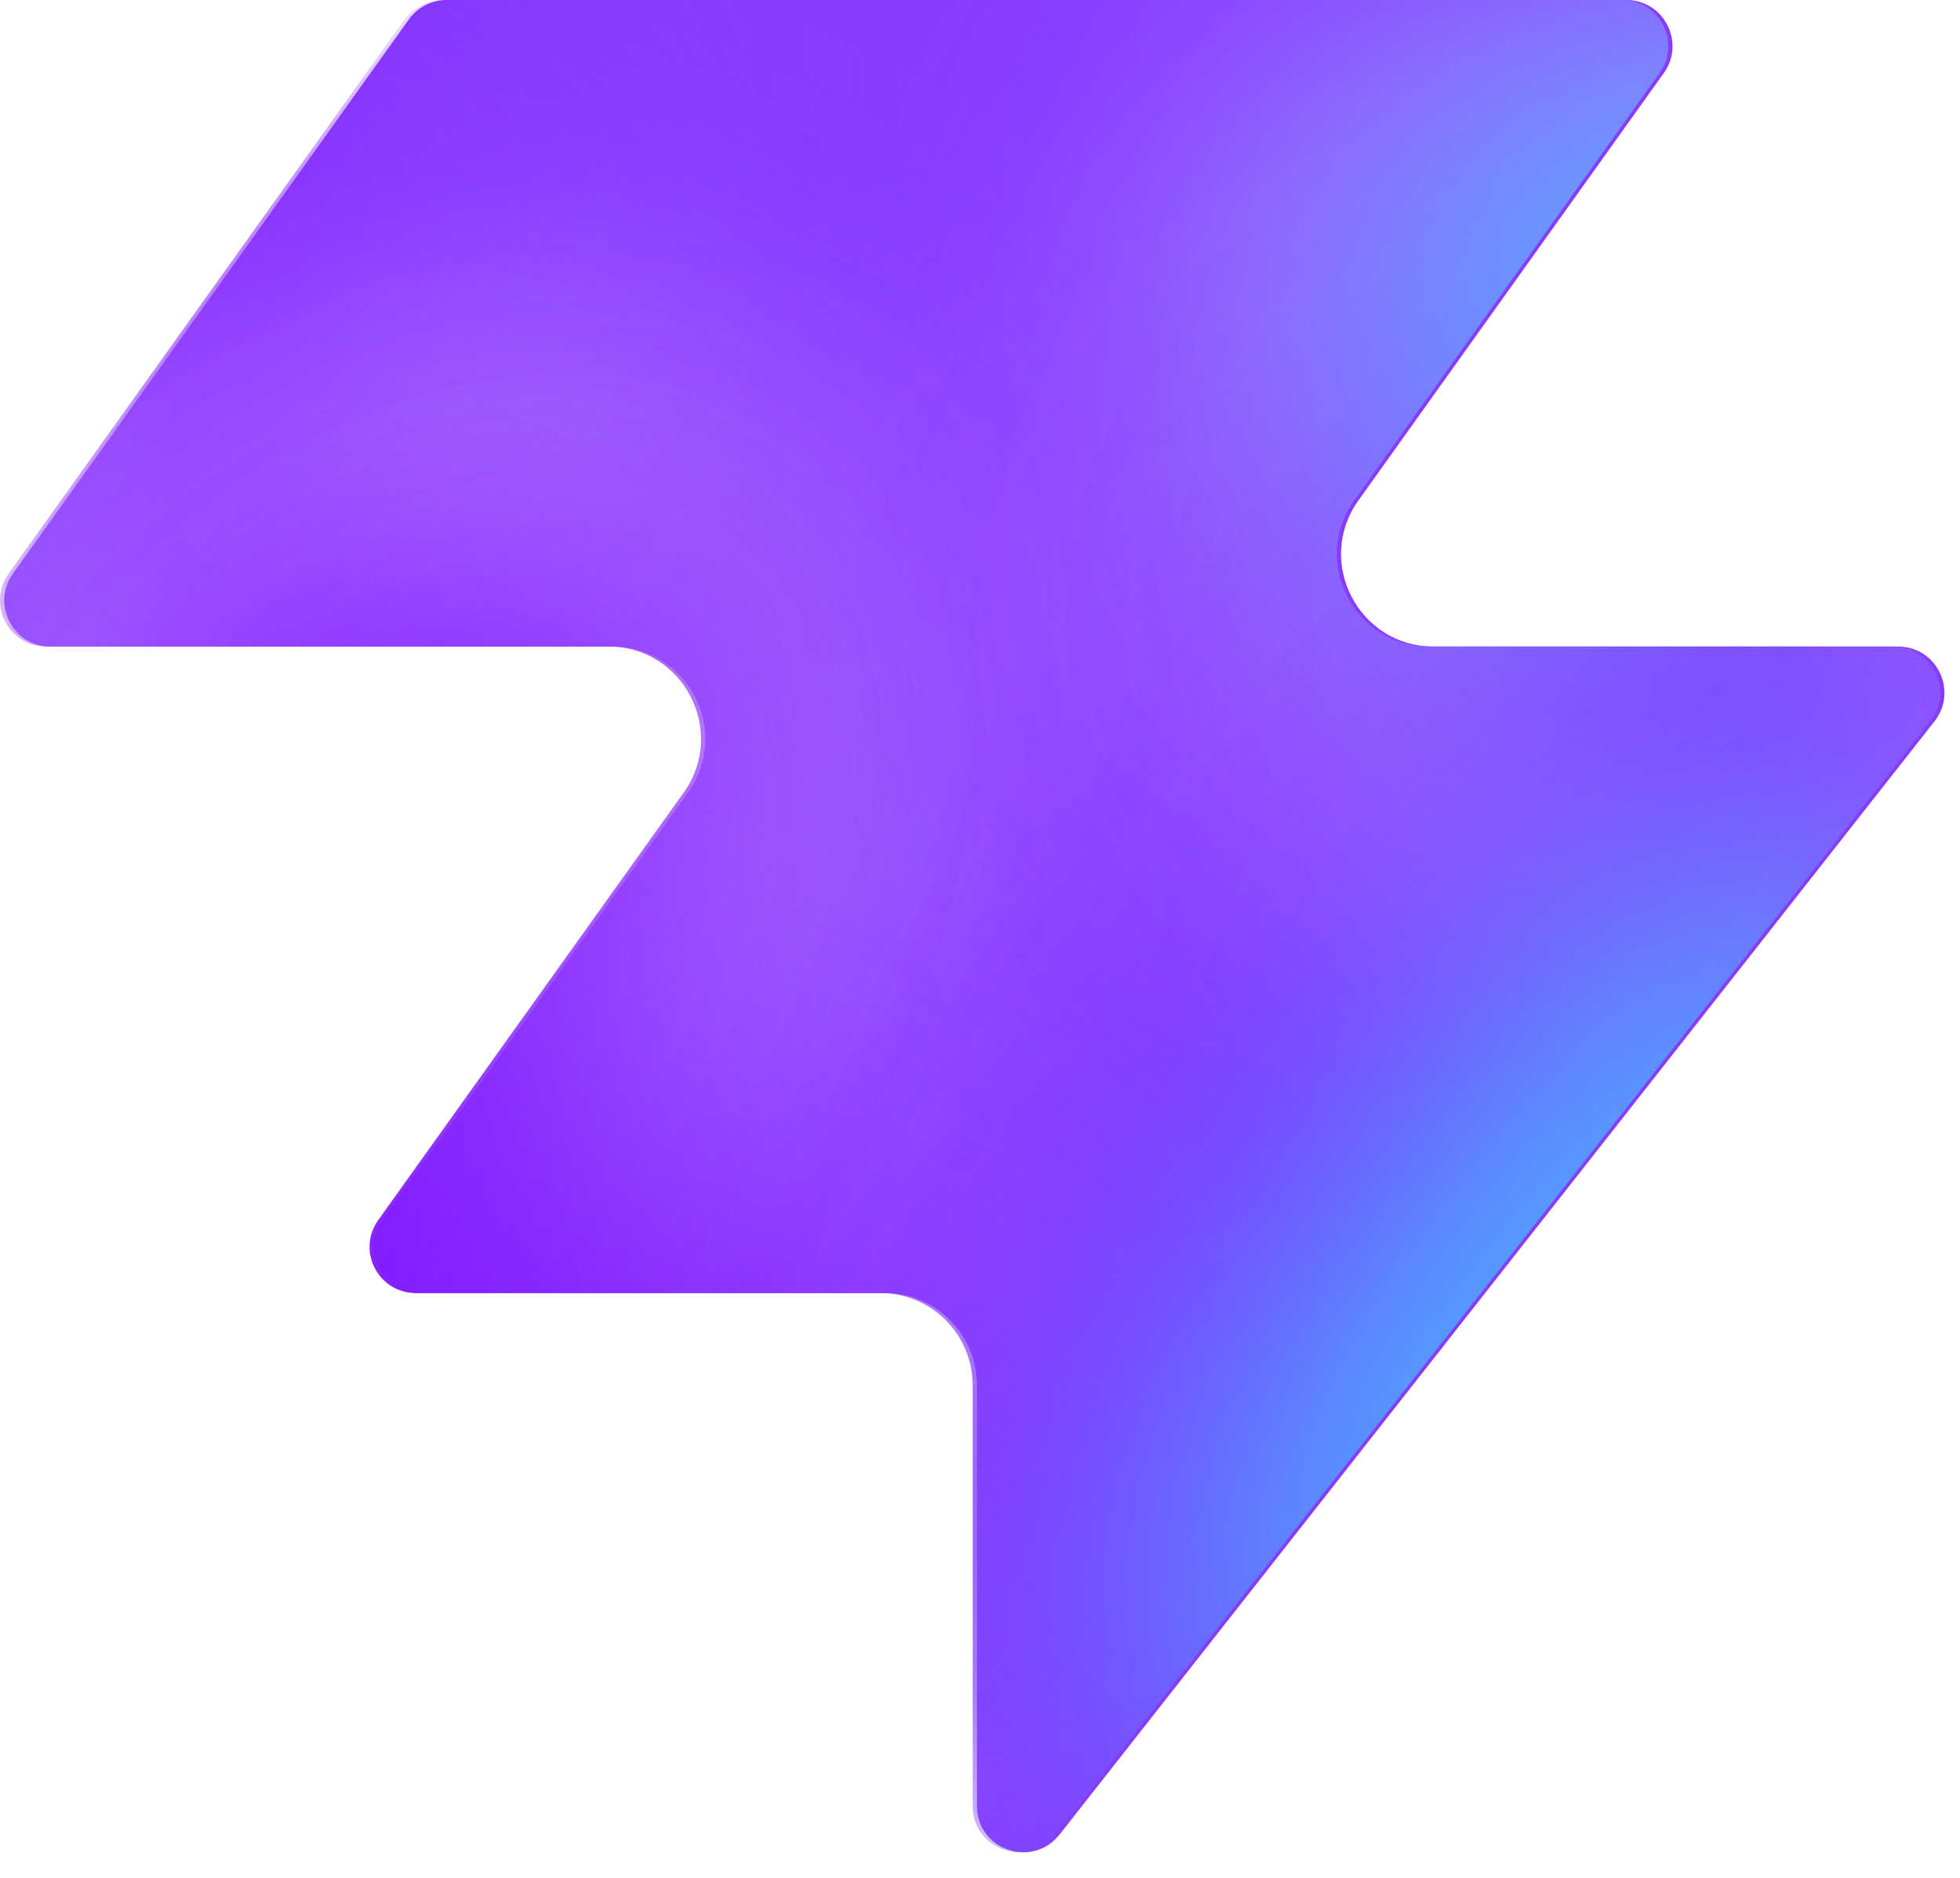
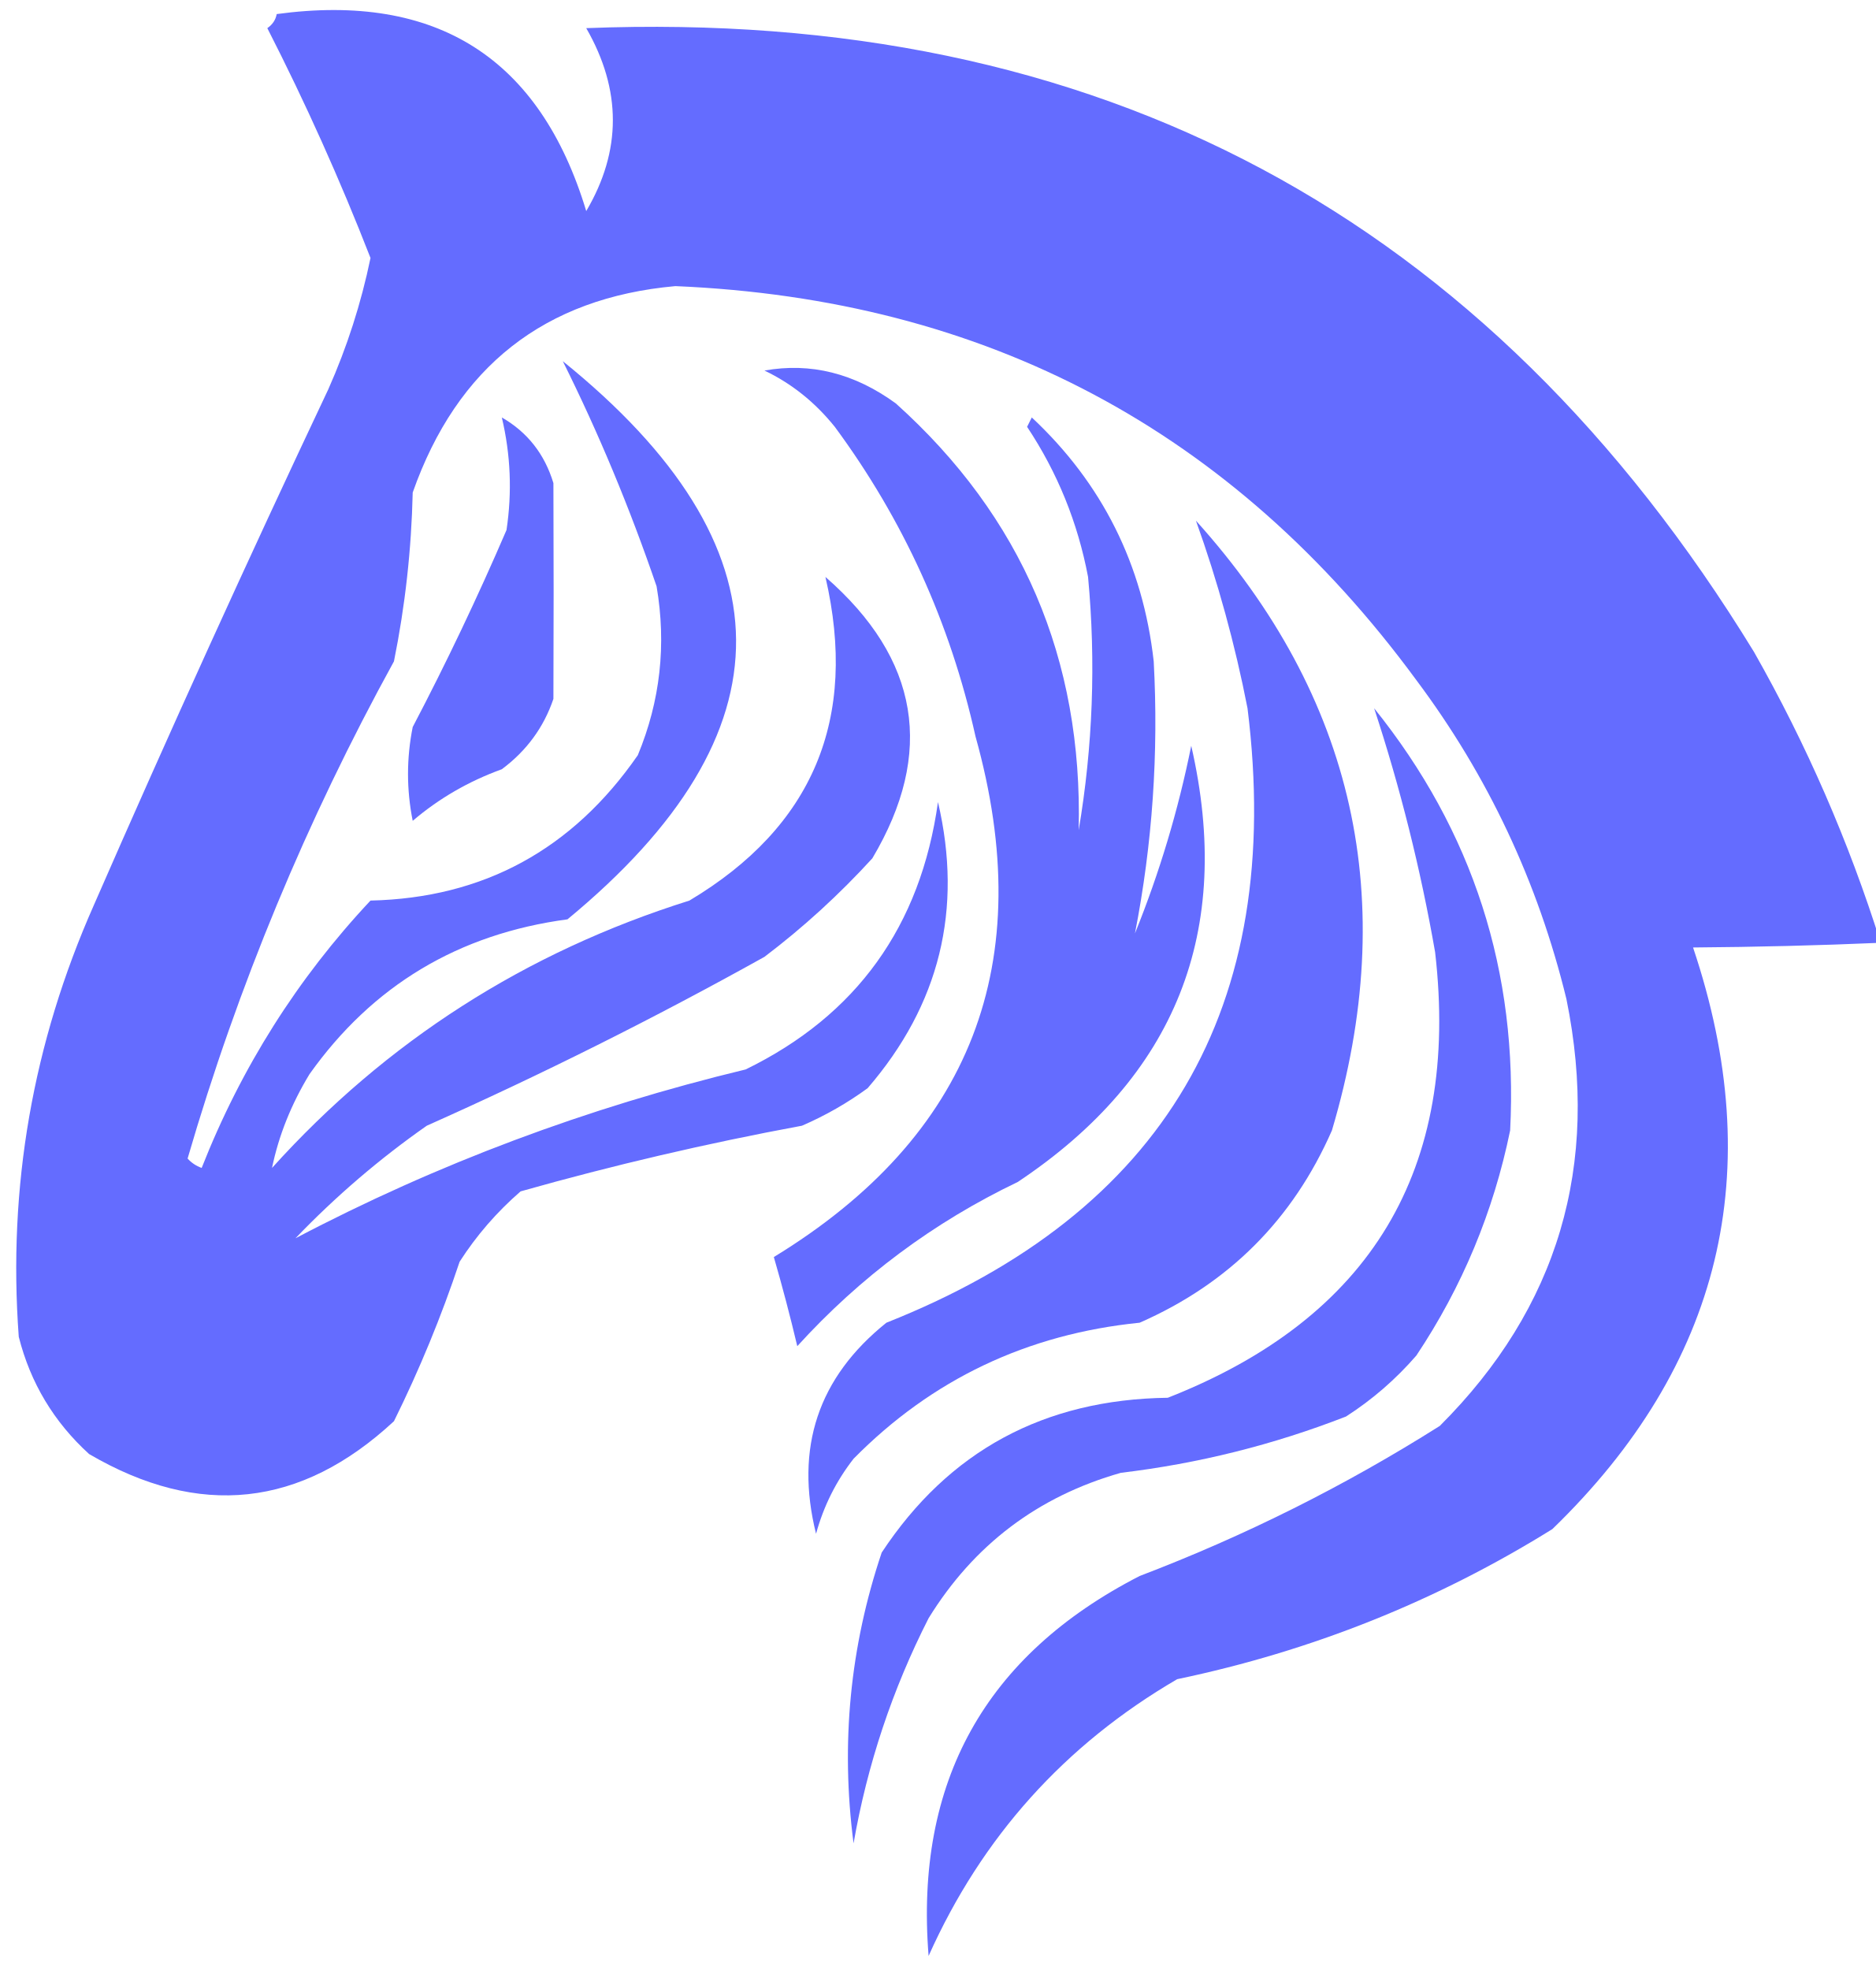
- <svg xmlns="http://www.w3.org/2000/svg" width="48" height="46" fill="none" viewBox="0 0 48 46">
-   <path fill="#863bff" d="M25.946 44.938c-.664.845-2.021.375-2.021-.698V33.937a2.26 2.26 0 0 0-2.262-2.262H10.287c-.92 0-1.456-1.04-.92-1.788l7.48-10.471c1.07-1.497 0-3.578-1.842-3.578H1.237c-.92 0-1.456-1.04-.92-1.788L10.013.474c.214-.297.556-.474.92-.474h28.894c.92 0 1.456 1.04.92 1.788l-7.48 10.471c-1.07 1.498 0 3.579 1.842 3.579h11.377c.943 0 1.473 1.088.89 1.83L25.947 44.94z" style="fill:#863bff;fill:color(display-p3 .525 .23 1);fill-opacity:1" />
-   <mask id="a" width="48" height="46" x="0" y="0" maskUnits="userSpaceOnUse" style="mask-type:alpha">
-     <path fill="#000" d="M25.842 44.938c-.664.844-2.021.375-2.021-.698V33.937a2.26 2.26 0 0 0-2.262-2.262H10.183c-.92 0-1.456-1.04-.92-1.788l7.48-10.471c1.07-1.498 0-3.579-1.842-3.579H1.133c-.92 0-1.456-1.04-.92-1.787L9.91.473c.214-.297.556-.474.92-.474h28.894c.92 0 1.456 1.04.92 1.788l-7.48 10.471c-1.07 1.498 0 3.578 1.842 3.578h11.377c.943 0 1.473 1.088.89 1.832L25.843 44.94z" style="fill:#000;fill-opacity:1" />
-   </mask>
-   <g mask="url(#a)">
-     <g filter="url(#b)">
-       <ellipse cx="5.508" cy="14.704" fill="#ede6ff" rx="5.508" ry="14.704" style="fill:#ede6ff;fill:color(display-p3 .927 .903 1);fill-opacity:1" transform="matrix(.00324 1 1 -.00324 -4.47 31.516)" />
-     </g>
-     <g filter="url(#c)">
-       <ellipse cx="10.399" cy="29.851" fill="#ede6ff" rx="10.399" ry="29.851" style="fill:#ede6ff;fill:color(display-p3 .927 .903 1);fill-opacity:1" transform="matrix(.00324 1 1 -.00324 -39.328 7.883)" />
-     </g>
-     <g filter="url(#d)">
-       <ellipse cx="5.508" cy="30.487" fill="#7e14ff" rx="5.508" ry="30.487" style="fill:#7e14ff;fill:color(display-p3 .492 .077 1);fill-opacity:1" transform="rotate(89.814 -25.913 -14.639)scale(1 -1)" />
-     </g>
-     <g filter="url(#e)">
-       <ellipse cx="5.508" cy="30.599" fill="#7e14ff" rx="5.508" ry="30.599" style="fill:#7e14ff;fill:color(display-p3 .492 .077 1);fill-opacity:1" transform="rotate(89.814 -32.644 -3.334)scale(1 -1)" />
-     </g>
-     <g filter="url(#f)">
-       <ellipse cx="5.508" cy="30.599" fill="#7e14ff" rx="5.508" ry="30.599" style="fill:#7e14ff;fill:color(display-p3 .492 .077 1);fill-opacity:1" transform="matrix(.00324 1 1 -.00324 -34.34 30.47)" />
-     </g>
-     <g filter="url(#g)">
-       <ellipse cx="14.072" cy="22.078" fill="#ede6ff" rx="14.072" ry="22.078" style="fill:#ede6ff;fill:color(display-p3 .927 .903 1);fill-opacity:1" transform="rotate(93.35 24.506 48.493)scale(-1 1)" />
-     </g>
-     <g filter="url(#h)">
-       <ellipse cx="3.47" cy="21.501" fill="#7e14ff" rx="3.47" ry="21.501" style="fill:#7e14ff;fill:color(display-p3 .492 .077 1);fill-opacity:1" transform="rotate(89.009 28.708 47.59)scale(-1 1)" />
-     </g>
-     <g filter="url(#i)">
-       <ellipse cx="3.47" cy="21.501" fill="#7e14ff" rx="3.47" ry="21.501" style="fill:#7e14ff;fill:color(display-p3 .492 .077 1);fill-opacity:1" transform="rotate(89.009 28.708 47.59)scale(-1 1)" />
-     </g>
-     <g filter="url(#j)">
-       <ellipse cx=".387" cy="8.972" fill="#7e14ff" rx="4.407" ry="29.108" style="fill:#7e14ff;fill:color(display-p3 .492 .077 1);fill-opacity:1" transform="rotate(39.51 .387 8.972)" />
-     </g>
-     <g filter="url(#k)">
-       <ellipse cx="47.523" cy="-6.092" fill="#7e14ff" rx="4.407" ry="29.108" style="fill:#7e14ff;fill:color(display-p3 .492 .077 1);fill-opacity:1" transform="rotate(37.892 47.523 -6.092)" />
-     </g>
-     <g filter="url(#l)">
-       <ellipse cx="41.412" cy="6.333" fill="#47bfff" rx="5.971" ry="9.665" style="fill:#47bfff;fill:color(display-p3 .28 .748 1);fill-opacity:1" transform="rotate(37.892 41.412 6.333)" />
-     </g>
-     <g filter="url(#m)">
-       <ellipse cx="-1.879" cy="38.332" fill="#7e14ff" rx="4.407" ry="29.108" style="fill:#7e14ff;fill:color(display-p3 .492 .077 1);fill-opacity:1" transform="rotate(37.892 -1.88 38.332)" />
-     </g>
-     <g filter="url(#n)">
-       <ellipse cx="-1.879" cy="38.332" fill="#7e14ff" rx="4.407" ry="29.108" style="fill:#7e14ff;fill:color(display-p3 .492 .077 1);fill-opacity:1" transform="rotate(37.892 -1.88 38.332)" />
-     </g>
-     <g filter="url(#o)">
-       <ellipse cx="35.651" cy="29.907" fill="#7e14ff" rx="4.407" ry="29.108" style="fill:#7e14ff;fill:color(display-p3 .492 .077 1);fill-opacity:1" transform="rotate(37.892 35.651 29.907)" />
-     </g>
-     <g filter="url(#p)">
-       <ellipse cx="38.418" cy="32.4" fill="#47bfff" rx="5.971" ry="15.297" style="fill:#47bfff;fill:color(display-p3 .28 .748 1);fill-opacity:1" transform="rotate(37.892 38.418 32.4)" />
-     </g>
-   </g>
-   <defs>
-     <filter id="b" width="60.045" height="41.654" x="-19.77" y="16.149" color-interpolation-filters="sRGB" filterUnits="userSpaceOnUse">
-       <feFlood flood-opacity="0" result="BackgroundImageFix" />
-       <feBlend in="SourceGraphic" in2="BackgroundImageFix" result="shape" />
-       <feGaussianBlur result="effect1_foregroundBlur_2002_17158" stdDeviation="7.659" />
-     </filter>
-     <filter id="c" width="90.34" height="51.437" x="-54.613" y="-7.533" color-interpolation-filters="sRGB" filterUnits="userSpaceOnUse">
-       <feFlood flood-opacity="0" result="BackgroundImageFix" />
-       <feBlend in="SourceGraphic" in2="BackgroundImageFix" result="shape" />
-       <feGaussianBlur result="effect1_foregroundBlur_2002_17158" stdDeviation="7.659" />
-     </filter>
-     <filter id="d" width="79.355" height="29.4" x="-49.64" y="2.03" color-interpolation-filters="sRGB" filterUnits="userSpaceOnUse">
-       <feFlood flood-opacity="0" result="BackgroundImageFix" />
-       <feBlend in="SourceGraphic" in2="BackgroundImageFix" result="shape" />
-       <feGaussianBlur result="effect1_foregroundBlur_2002_17158" stdDeviation="4.596" />
-     </filter>
-     <filter id="e" width="79.579" height="29.4" x="-45.045" y="20.029" color-interpolation-filters="sRGB" filterUnits="userSpaceOnUse">
-       <feFlood flood-opacity="0" result="BackgroundImageFix" />
-       <feBlend in="SourceGraphic" in2="BackgroundImageFix" result="shape" />
-       <feGaussianBlur result="effect1_foregroundBlur_2002_17158" stdDeviation="4.596" />
-     </filter>
-     <filter id="f" width="79.579" height="29.4" x="-43.513" y="21.178" color-interpolation-filters="sRGB" filterUnits="userSpaceOnUse">
-       <feFlood flood-opacity="0" result="BackgroundImageFix" />
-       <feBlend in="SourceGraphic" in2="BackgroundImageFix" result="shape" />
-       <feGaussianBlur result="effect1_foregroundBlur_2002_17158" stdDeviation="4.596" />
-     </filter>
-     <filter id="g" width="74.749" height="58.852" x="15.756" y="-17.901" color-interpolation-filters="sRGB" filterUnits="userSpaceOnUse">
-       <feFlood flood-opacity="0" result="BackgroundImageFix" />
-       <feBlend in="SourceGraphic" in2="BackgroundImageFix" result="shape" />
-       <feGaussianBlur result="effect1_foregroundBlur_2002_17158" stdDeviation="7.659" />
-     </filter>
-     <filter id="h" width="61.377" height="25.362" x="23.548" y="2.284" color-interpolation-filters="sRGB" filterUnits="userSpaceOnUse">
-       <feFlood flood-opacity="0" result="BackgroundImageFix" />
-       <feBlend in="SourceGraphic" in2="BackgroundImageFix" result="shape" />
-       <feGaussianBlur result="effect1_foregroundBlur_2002_17158" stdDeviation="4.596" />
-     </filter>
-     <filter id="i" width="61.377" height="25.362" x="23.548" y="2.284" color-interpolation-filters="sRGB" filterUnits="userSpaceOnUse">
-       <feFlood flood-opacity="0" result="BackgroundImageFix" />
-       <feBlend in="SourceGraphic" in2="BackgroundImageFix" result="shape" />
-       <feGaussianBlur result="effect1_foregroundBlur_2002_17158" stdDeviation="4.596" />
-     </filter>
-     <filter id="j" width="56.045" height="63.649" x="-27.636" y="-22.853" color-interpolation-filters="sRGB" filterUnits="userSpaceOnUse">
-       <feFlood flood-opacity="0" result="BackgroundImageFix" />
-       <feBlend in="SourceGraphic" in2="BackgroundImageFix" result="shape" />
-       <feGaussianBlur result="effect1_foregroundBlur_2002_17158" stdDeviation="4.596" />
-     </filter>
-     <filter id="k" width="54.814" height="64.646" x="20.116" y="-38.415" color-interpolation-filters="sRGB" filterUnits="userSpaceOnUse">
-       <feFlood flood-opacity="0" result="BackgroundImageFix" />
-       <feBlend in="SourceGraphic" in2="BackgroundImageFix" result="shape" />
-       <feGaussianBlur result="effect1_foregroundBlur_2002_17158" stdDeviation="4.596" />
-     </filter>
-     <filter id="l" width="33.541" height="35.313" x="24.641" y="-11.323" color-interpolation-filters="sRGB" filterUnits="userSpaceOnUse">
-       <feFlood flood-opacity="0" result="BackgroundImageFix" />
-       <feBlend in="SourceGraphic" in2="BackgroundImageFix" result="shape" />
-       <feGaussianBlur result="effect1_foregroundBlur_2002_17158" stdDeviation="4.596" />
-     </filter>
-     <filter id="m" width="54.814" height="64.646" x="-29.286" y="6.009" color-interpolation-filters="sRGB" filterUnits="userSpaceOnUse">
-       <feFlood flood-opacity="0" result="BackgroundImageFix" />
-       <feBlend in="SourceGraphic" in2="BackgroundImageFix" result="shape" />
-       <feGaussianBlur result="effect1_foregroundBlur_2002_17158" stdDeviation="4.596" />
-     </filter>
-     <filter id="n" width="54.814" height="64.646" x="-29.286" y="6.009" color-interpolation-filters="sRGB" filterUnits="userSpaceOnUse">
-       <feFlood flood-opacity="0" result="BackgroundImageFix" />
-       <feBlend in="SourceGraphic" in2="BackgroundImageFix" result="shape" />
-       <feGaussianBlur result="effect1_foregroundBlur_2002_17158" stdDeviation="4.596" />
-     </filter>
-     <filter id="o" width="54.814" height="64.646" x="8.244" y="-2.416" color-interpolation-filters="sRGB" filterUnits="userSpaceOnUse">
-       <feFlood flood-opacity="0" result="BackgroundImageFix" />
-       <feBlend in="SourceGraphic" in2="BackgroundImageFix" result="shape" />
-       <feGaussianBlur result="effect1_foregroundBlur_2002_17158" stdDeviation="4.596" />
-     </filter>
-     <filter id="p" width="39.409" height="43.623" x="18.713" y="10.588" color-interpolation-filters="sRGB" filterUnits="userSpaceOnUse">
-       <feFlood flood-opacity="0" result="BackgroundImageFix" />
-       <feBlend in="SourceGraphic" in2="BackgroundImageFix" result="shape" />
-       <feGaussianBlur result="effect1_foregroundBlur_2002_17158" stdDeviation="4.596" />
-     </filter>
-   </defs>
+ <svg xmlns="http://www.w3.org/2000/svg" viewBox="15 9 200 210">
+   <path fill="#646CFF" d="M 44.5,10.5 C 61.568,8.19 72.568,15.19 77.5,31.5C 81.284,25.081 81.284,18.581 77.5,12C 132.045,9.854 173.545,32.021 202,78.5C 207.6,88.366 212.1,98.699 215.5,109.5C 208.877,109.786 202.21,109.952 195.5,110C 203.529,133.883 198.529,154.549 180.5,172C 168.168,179.67 154.835,185.003 140.5,188C 128.505,194.995 119.672,204.828 114,217.5C 112.518,198.961 120.018,185.461 136.5,177C 147.724,172.721 158.391,167.388 168.5,161C 181.112,148.41 185.612,133.243 182,115.5C 178.96,103.026 173.626,91.692 166,81.5C 146.463,54.896 120.13,40.896 87,39.5C 73.064,40.75 63.73,48.083 59,61.5C 58.862,67.581 58.196,73.581 57,79.5C 47.686,96.446 40.353,114.113 35,132.5C 35.414,132.957 35.914,133.291 36.5,133.5C 40.713,122.804 46.713,113.304 54.5,105C 66.535,104.729 76.035,99.562 83,89.5C 85.394,83.724 86.061,77.724 85,71.5C 82.141,63.139 78.808,55.139 75,47.5C 99.466,67.255 99.632,87.088 75.5,107C 63.879,108.555 54.712,114.055 48,123.5C 46.045,126.719 44.712,130.053 44,133.5C 56.191,119.994 71.025,110.494 88.5,105C 101.673,97.139 106.507,85.639 103,70.5C 113.025,79.236 114.692,89.236 108,100.5C 104.466,104.369 100.633,107.869 96.5,111C 84.779,117.527 72.779,123.527 60.5,129C 55.461,132.526 50.794,136.526 46.5,141C 61.567,133.081 77.567,127.081 94.5,123C 106.319,117.232 113.153,107.732 115,94.5C 117.677,105.934 115.177,116.101 107.5,125C 105.33,126.586 102.996,127.92 100.5,129C 90.375,130.874 80.375,133.207 70.5,136C 67.96,138.205 65.793,140.705 64,143.5C 62.057,149.328 59.724,154.995 57,160.5C 47.081,169.705 36.248,170.872 24.5,164C 20.743,160.579 18.243,156.412 17,151.5C 15.823,135.532 18.489,120.199 25,105.5C 33.059,87.048 41.393,68.714 50,50.5C 52,45.999 53.5,41.332 54.5,36.5C 51.256,28.176 47.589,20.009 43.5,12C 44.056,11.617 44.389,11.117 44.5,10.5 Z" />
+   <path fill="#646CFF" d="M 96.5,48.5 C 101.422,47.621 106.089,48.788 110.5,52C 123.947,64.074 130.447,79.24 130,97.5C 131.513,88.553 131.846,79.553 131,70.5C 129.903,64.703 127.736,59.369 124.5,54.5C 124.667,54.167 124.833,53.833 125,53.5C 132.514,60.528 136.847,69.195 138,79.5C 138.53,89.292 137.864,98.959 136,108.5C 138.619,102.023 140.619,95.356 142,88.5C 146.536,108.262 140.369,123.762 123.5,135C 114.538,139.292 106.705,145.126 100,152.5C 99.245,149.312 98.411,146.145 97.5,143C 118.578,130.126 125.745,111.626 119,87.5C 116.305,75.398 111.305,64.398 104,54.5C 101.894,51.882 99.394,49.882 96.5,48.5 Z" />
+   <path fill="#646CFF" d="M 68.5,53.5 C 71.231,55.071 73.065,57.405 74,60.5C 74.032,68.308 74.032,75.975 74,83.5C 72.969,86.54 71.135,89.04 68.5,91C 64.963,92.281 61.796,94.114 59,96.5C 58.333,93.167 58.333,89.833 59,86.5C 62.59,79.652 65.923,72.652 69,65.5C 69.607,61.463 69.44,57.463 68.5,53.5 Z" />
+   <path fill="#646CFF" d="M 142.5,64.5 C 159.452,83.32 164.285,104.987 157,129.5C 152.833,139 146,145.833 136.5,150C 124.515,151.207 114.348,156.04 106,164.5C 104.139,166.888 102.806,169.554 102,172.5C 99.721,163.336 102.221,155.836 109.5,150C 139.138,138.245 151.971,116.412 148,84.5C 146.669,77.677 144.836,71.01 142.5,64.5 Z" />
+   <path fill="#646CFF" d="M 161.5,84.5 C 172.032,97.598 176.865,112.598 176,129.5C 174.222,138.172 170.889,146.172 166,153.5C 163.795,156.04 161.295,158.207 158.5,160C 150.766,163.014 142.766,165.014 134.5,166C 125.655,168.512 118.822,173.679 114,181.5C 110.135,189.095 107.468,197.095 106,205.5C 104.616,194.88 105.616,184.546 109,174.5C 116.141,163.675 126.308,158.175 139.5,158C 161.174,149.487 170.674,133.654 168,110.5C 166.456,101.658 164.289,92.991 161.5,84.5 Z" />
</svg>
